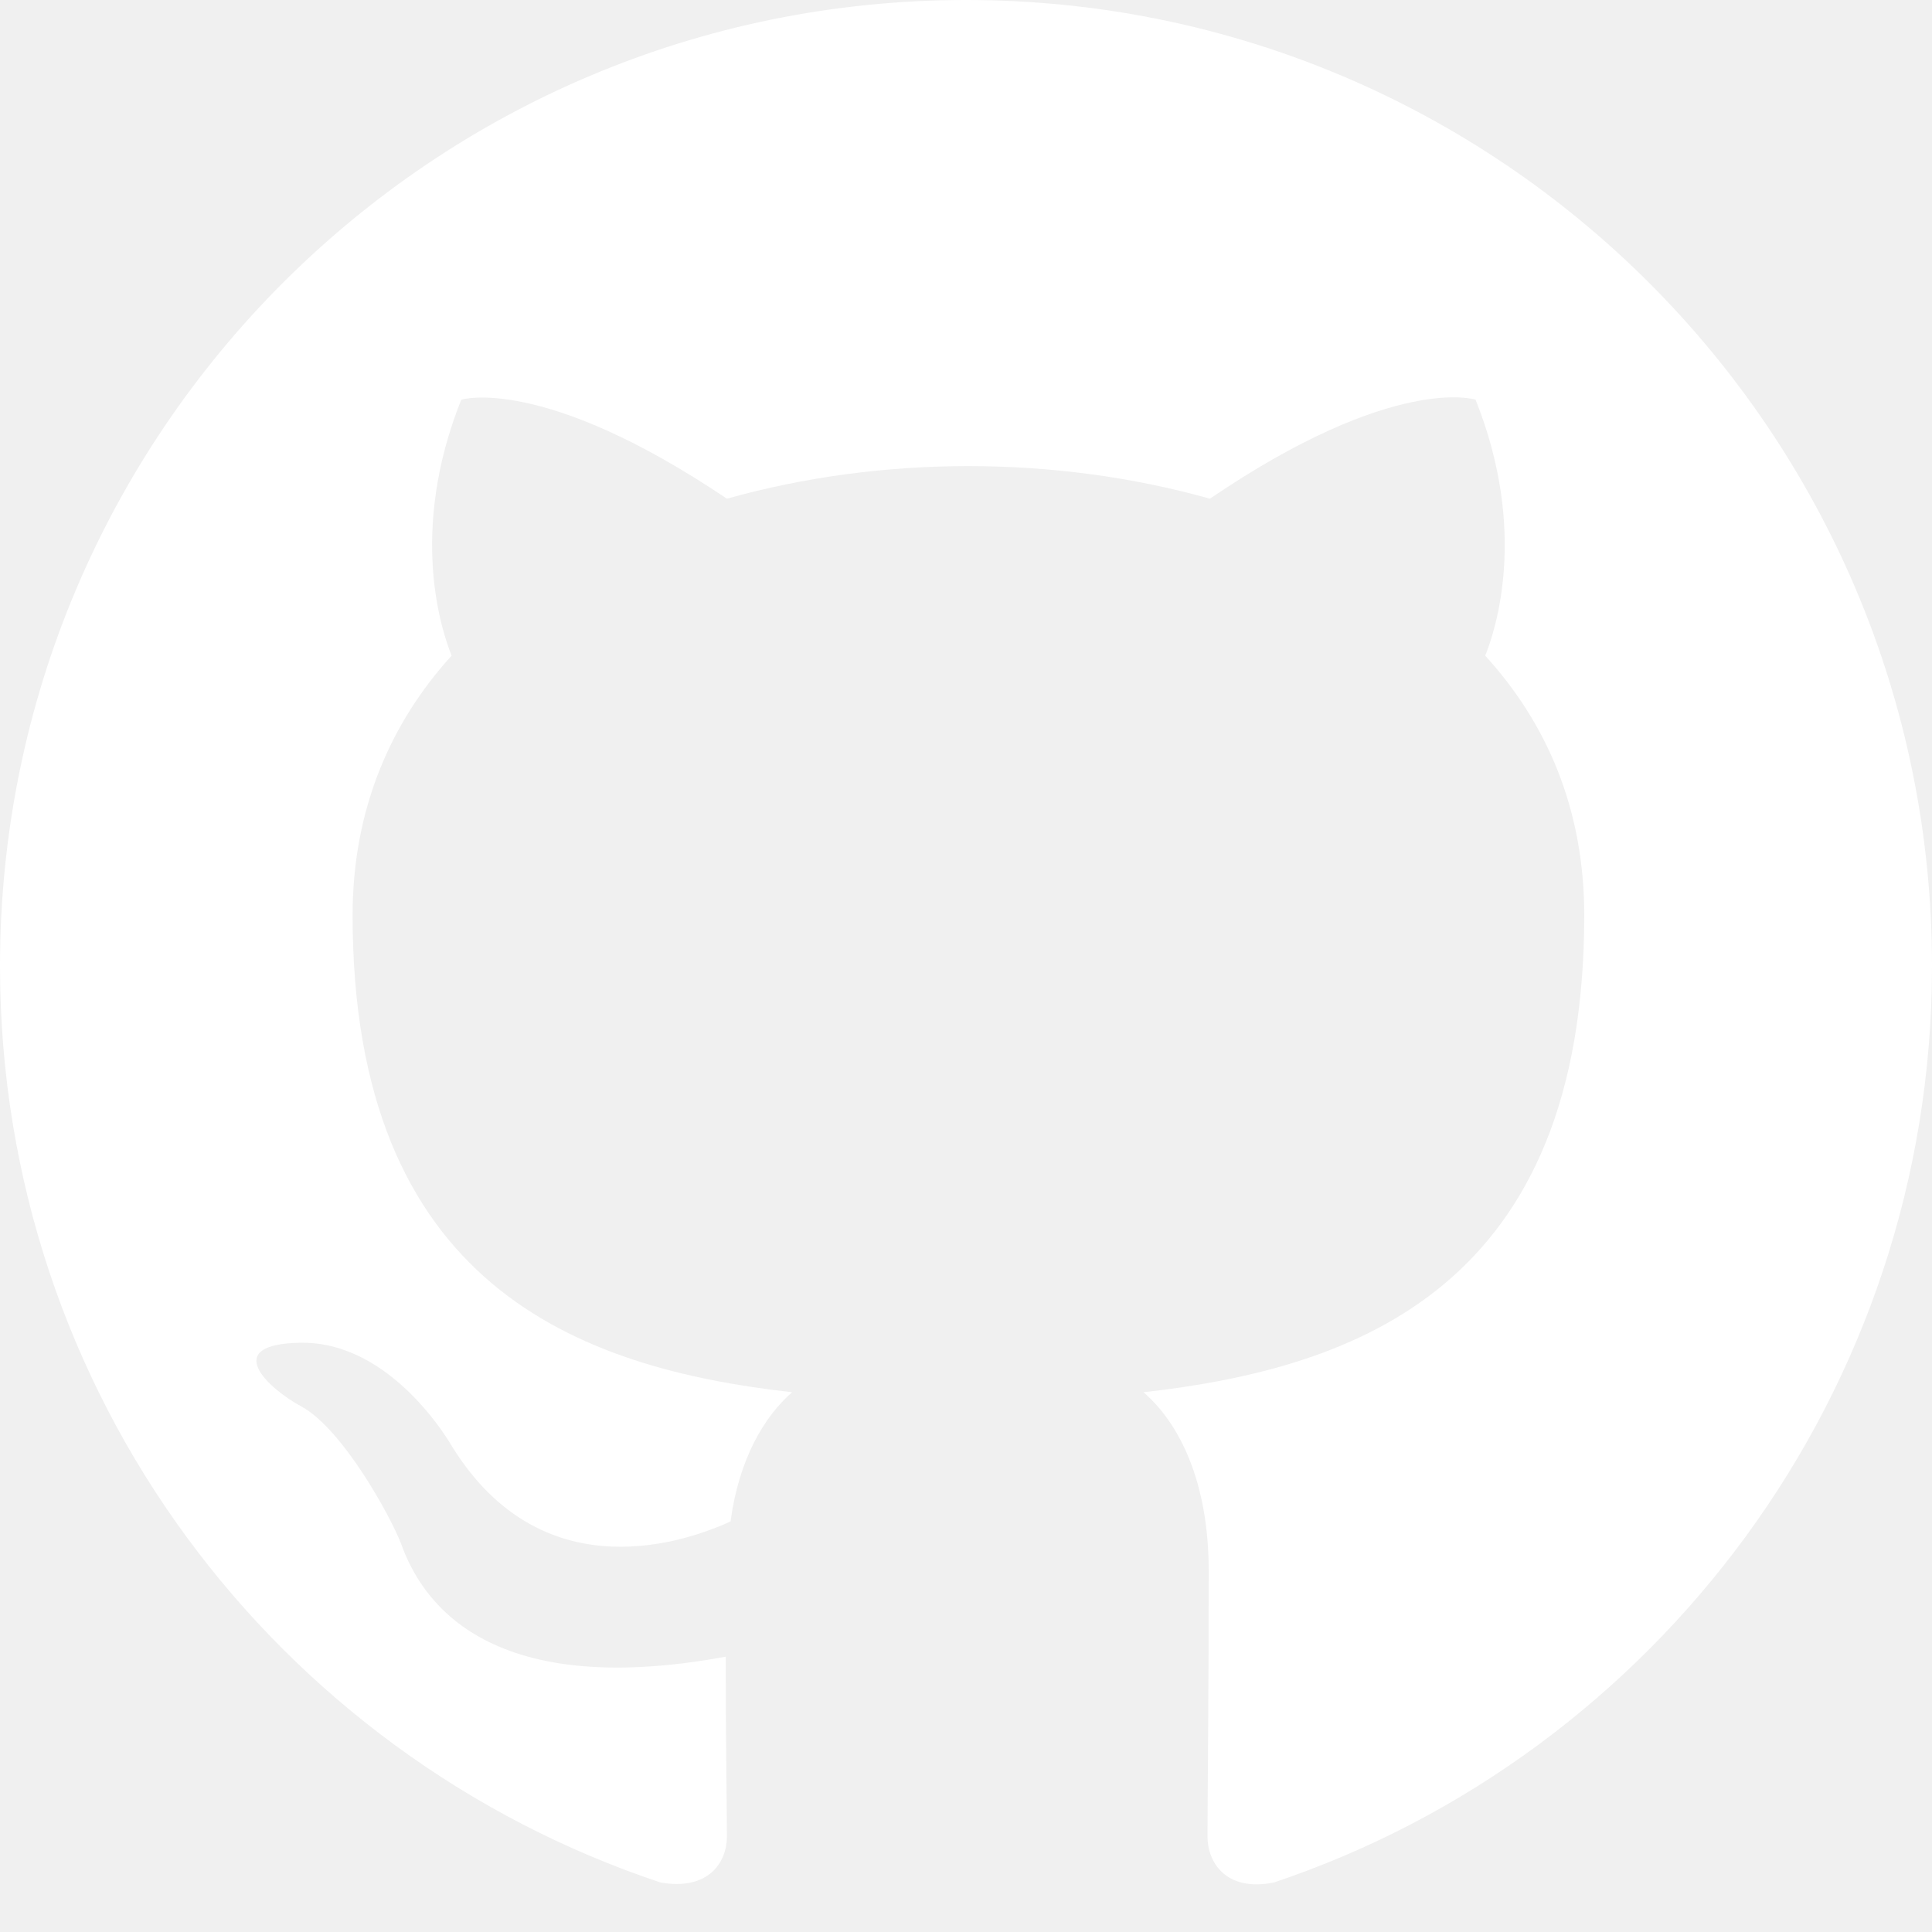
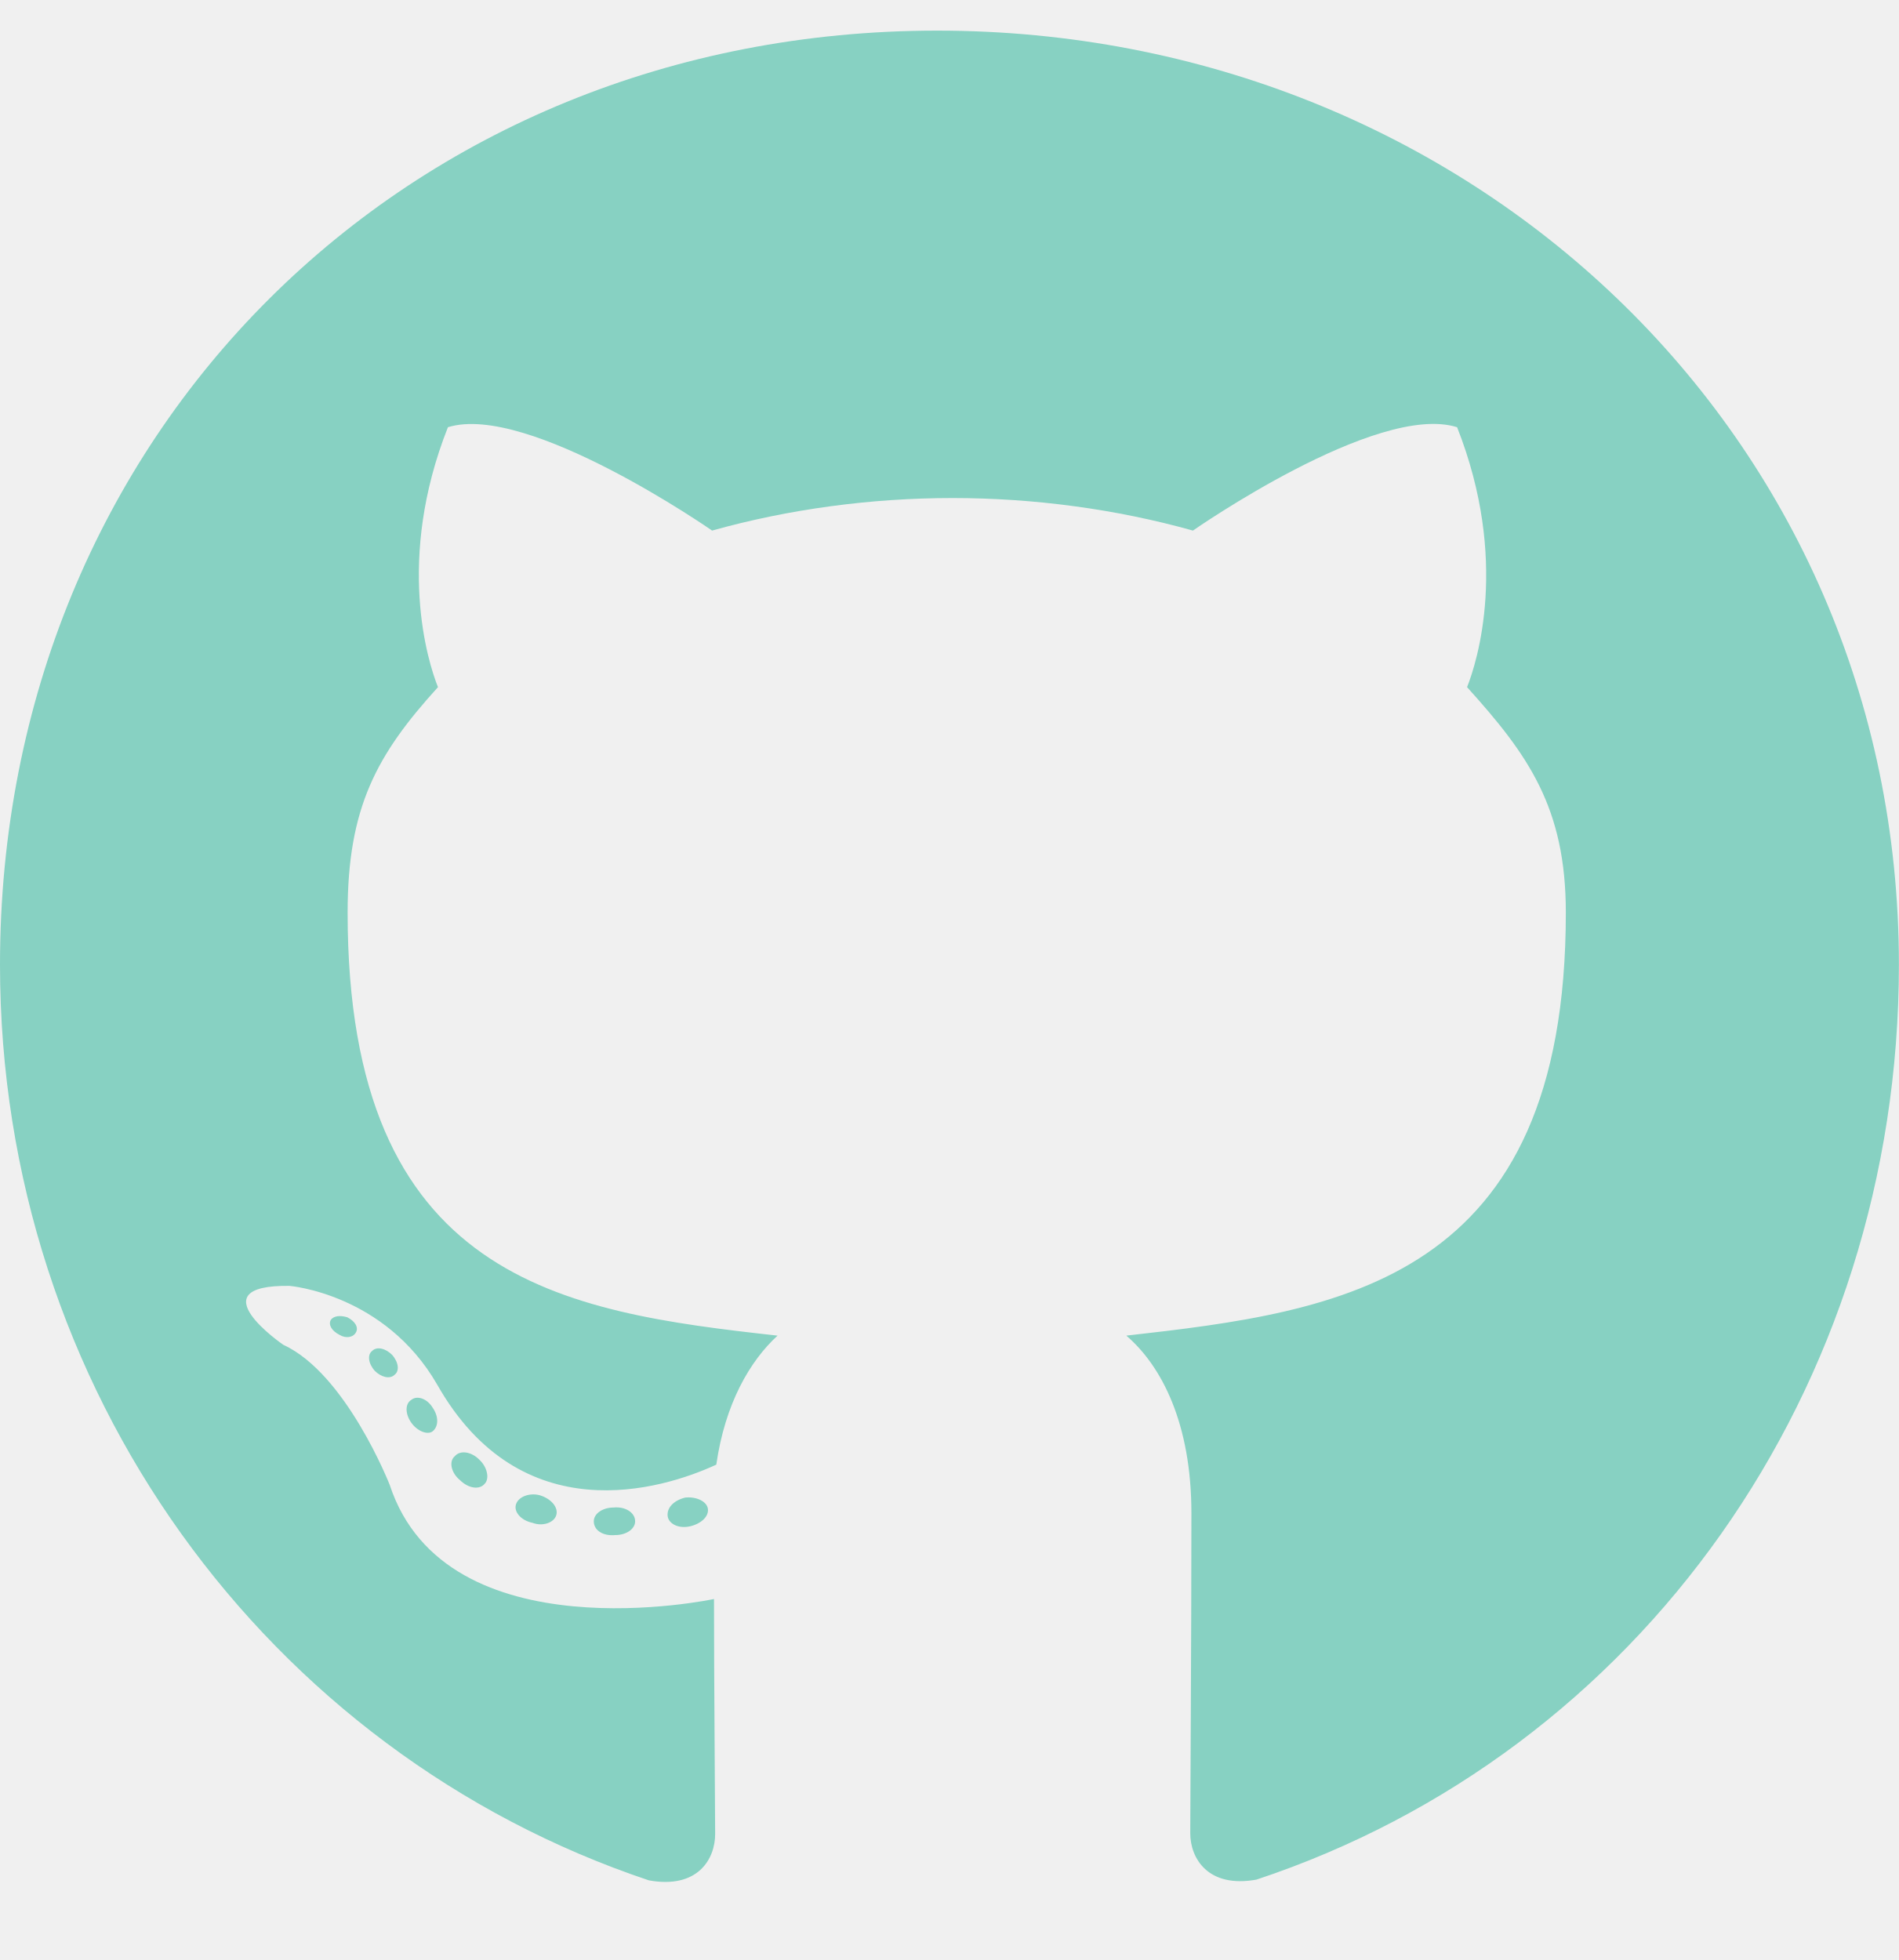
- <svg xmlns="http://www.w3.org/2000/svg" width="40" height="40" viewBox="0 0 1024 1024" fill="none">
-   <path fill-rule="evenodd" clip-rule="evenodd" d="M8 0C3.58 0 0 3.58 0 8C0 11.54 2.29 14.53 5.47 15.59C5.87 15.66 6.02 15.42 6.02 15.21C6.02 15.02 6.01 14.39 6.01 13.72C4 14.09 3.48 13.23 3.32 12.78C3.23 12.55 2.84 11.84 2.5 11.65C2.22 11.5 1.82 11.13 2.49 11.12C3.12 11.11 3.57 11.7 3.72 11.94C4.44 13.15 5.59 12.81 6.05 12.6C6.12 12.08 6.33 11.73 6.56 11.53C4.78 11.33 2.92 10.64 2.92 7.58C2.92 6.71 3.23 5.99 3.74 5.43C3.66 5.23 3.38 4.41 3.82 3.31C3.82 3.31 4.49 3.1 6.02 4.13C6.66 3.95 7.34 3.86 8.02 3.86C8.7 3.86 9.38 3.95 10.02 4.13C11.55 3.09 12.22 3.31 12.22 3.31C12.66 4.41 12.38 5.23 12.3 5.43C12.81 5.99 13.12 6.7 13.12 7.58C13.12 10.65 11.25 11.33 9.47 11.53C9.76 11.78 10.01 12.26 10.01 13.01C10.01 14.08 10 14.94 10 15.21C10 15.42 10.15 15.67 10.55 15.59C13.71 14.53 16 11.53 16 8C16 3.58 12.42 0 8 0Z" transform="scale(64)" fill="#fff" />
+ <svg xmlns="http://www.w3.org/2000/svg" aria-hidden="true" focusable="false" data-prefix="fab" data-icon="github" class="svg-inline--fa fa-github fa-w-16" role="img" viewBox="0 0 496 512">
+   <path fill="#87d1c2" d="M165.9 397.4c0 2-2.3 3.6-5.2 3.6-3.3.3-5.6-1.3-5.6-3.6 0-2 2.3-3.6 5.2-3.6 3-.3 5.6 1.3 5.6 3.6zm-31.1-4.5c-.7 2 1.3 4.3 4.3 4.9 2.6 1 5.6 0 6.2-2s-1.3-4.3-4.3-5.2c-2.6-.7-5.5.3-6.2 2.3zm44.2-1.7c-2.9.7-4.9 2.6-4.6 4.9.3 2 2.9 3.3 5.9 2.6 2.9-.7 4.9-2.6 4.6-4.6-.3-1.9-3-3.2-5.9-2.9zM244.8 8C106.1 8 0 113.3 0 252c0 110.9 69.8 205.8 169.5 239.2 12.8 2.3 17.3-5.6 17.3-12.1 0-6.2-.3-40.4-.3-61.4 0 0-70 15-84.7-29.8 0 0-11.4-29.1-27.8-36.6 0 0-22.9-15.7 1.6-15.4 0 0 24.9 2 38.6 25.8 21.9 38.6 58.6 27.5 72.9 20.9 2.3-16 8.8-27.1 16-33.7-55.9-6.2-112.3-14.3-112.3-110.5 0-27.5 7.6-41.3 23.6-58.9-2.6-6.5-11.1-33.3 2.6-67.9 20.9-6.5 69 27 69 27 20-5.6 41.5-8.5 62.8-8.5s42.8 2.9 62.8 8.5c0 0 48.1-33.6 69-27 13.7 34.7 5.2 61.4 2.6 67.9 16 17.7 25.8 31.5 25.8 58.9 0 96.5-58.9 104.2-114.8 110.5 9.2 7.9 17 22.9 17 46.4 0 33.7-.3 75.4-.3 83.6 0 6.5 4.6 14.4 17.3 12.1C428.2 457.8 496 362.9 496 252 496 113.3 383.5 8 244.8 8zM97.2 352.9c-1.3 1-1 3.3.7 5.2 1.6 1.6 3.9 2.3 5.2 1 1.3-1 1-3.3-.7-5.2-1.6-1.6-3.9-2.3-5.2-1zm-10.8-8.1c-.7 1.3.3 2.9 2.3 3.9 1.6 1 3.6.7 4.3-.7.7-1.3-.3-2.9-2.3-3.9-2-.6-3.6-.3-4.3.7zm32.4 35.6c-1.6 1.3-1 4.3 1.3 6.2 2.3 2.3 5.2 2.6 6.5 1 1.3-1.3.7-4.3-1.3-6.2-2.2-2.3-5.2-2.6-6.5-1zm-11.4-14.7c-1.6 1-1.6 3.6 0 5.9 1.6 2.3 4.3 3.3 5.6 2.3 1.6-1.3 1.6-3.9 0-6.2-1.4-2.3-4-3.3-5.6-2z" />
</svg>
